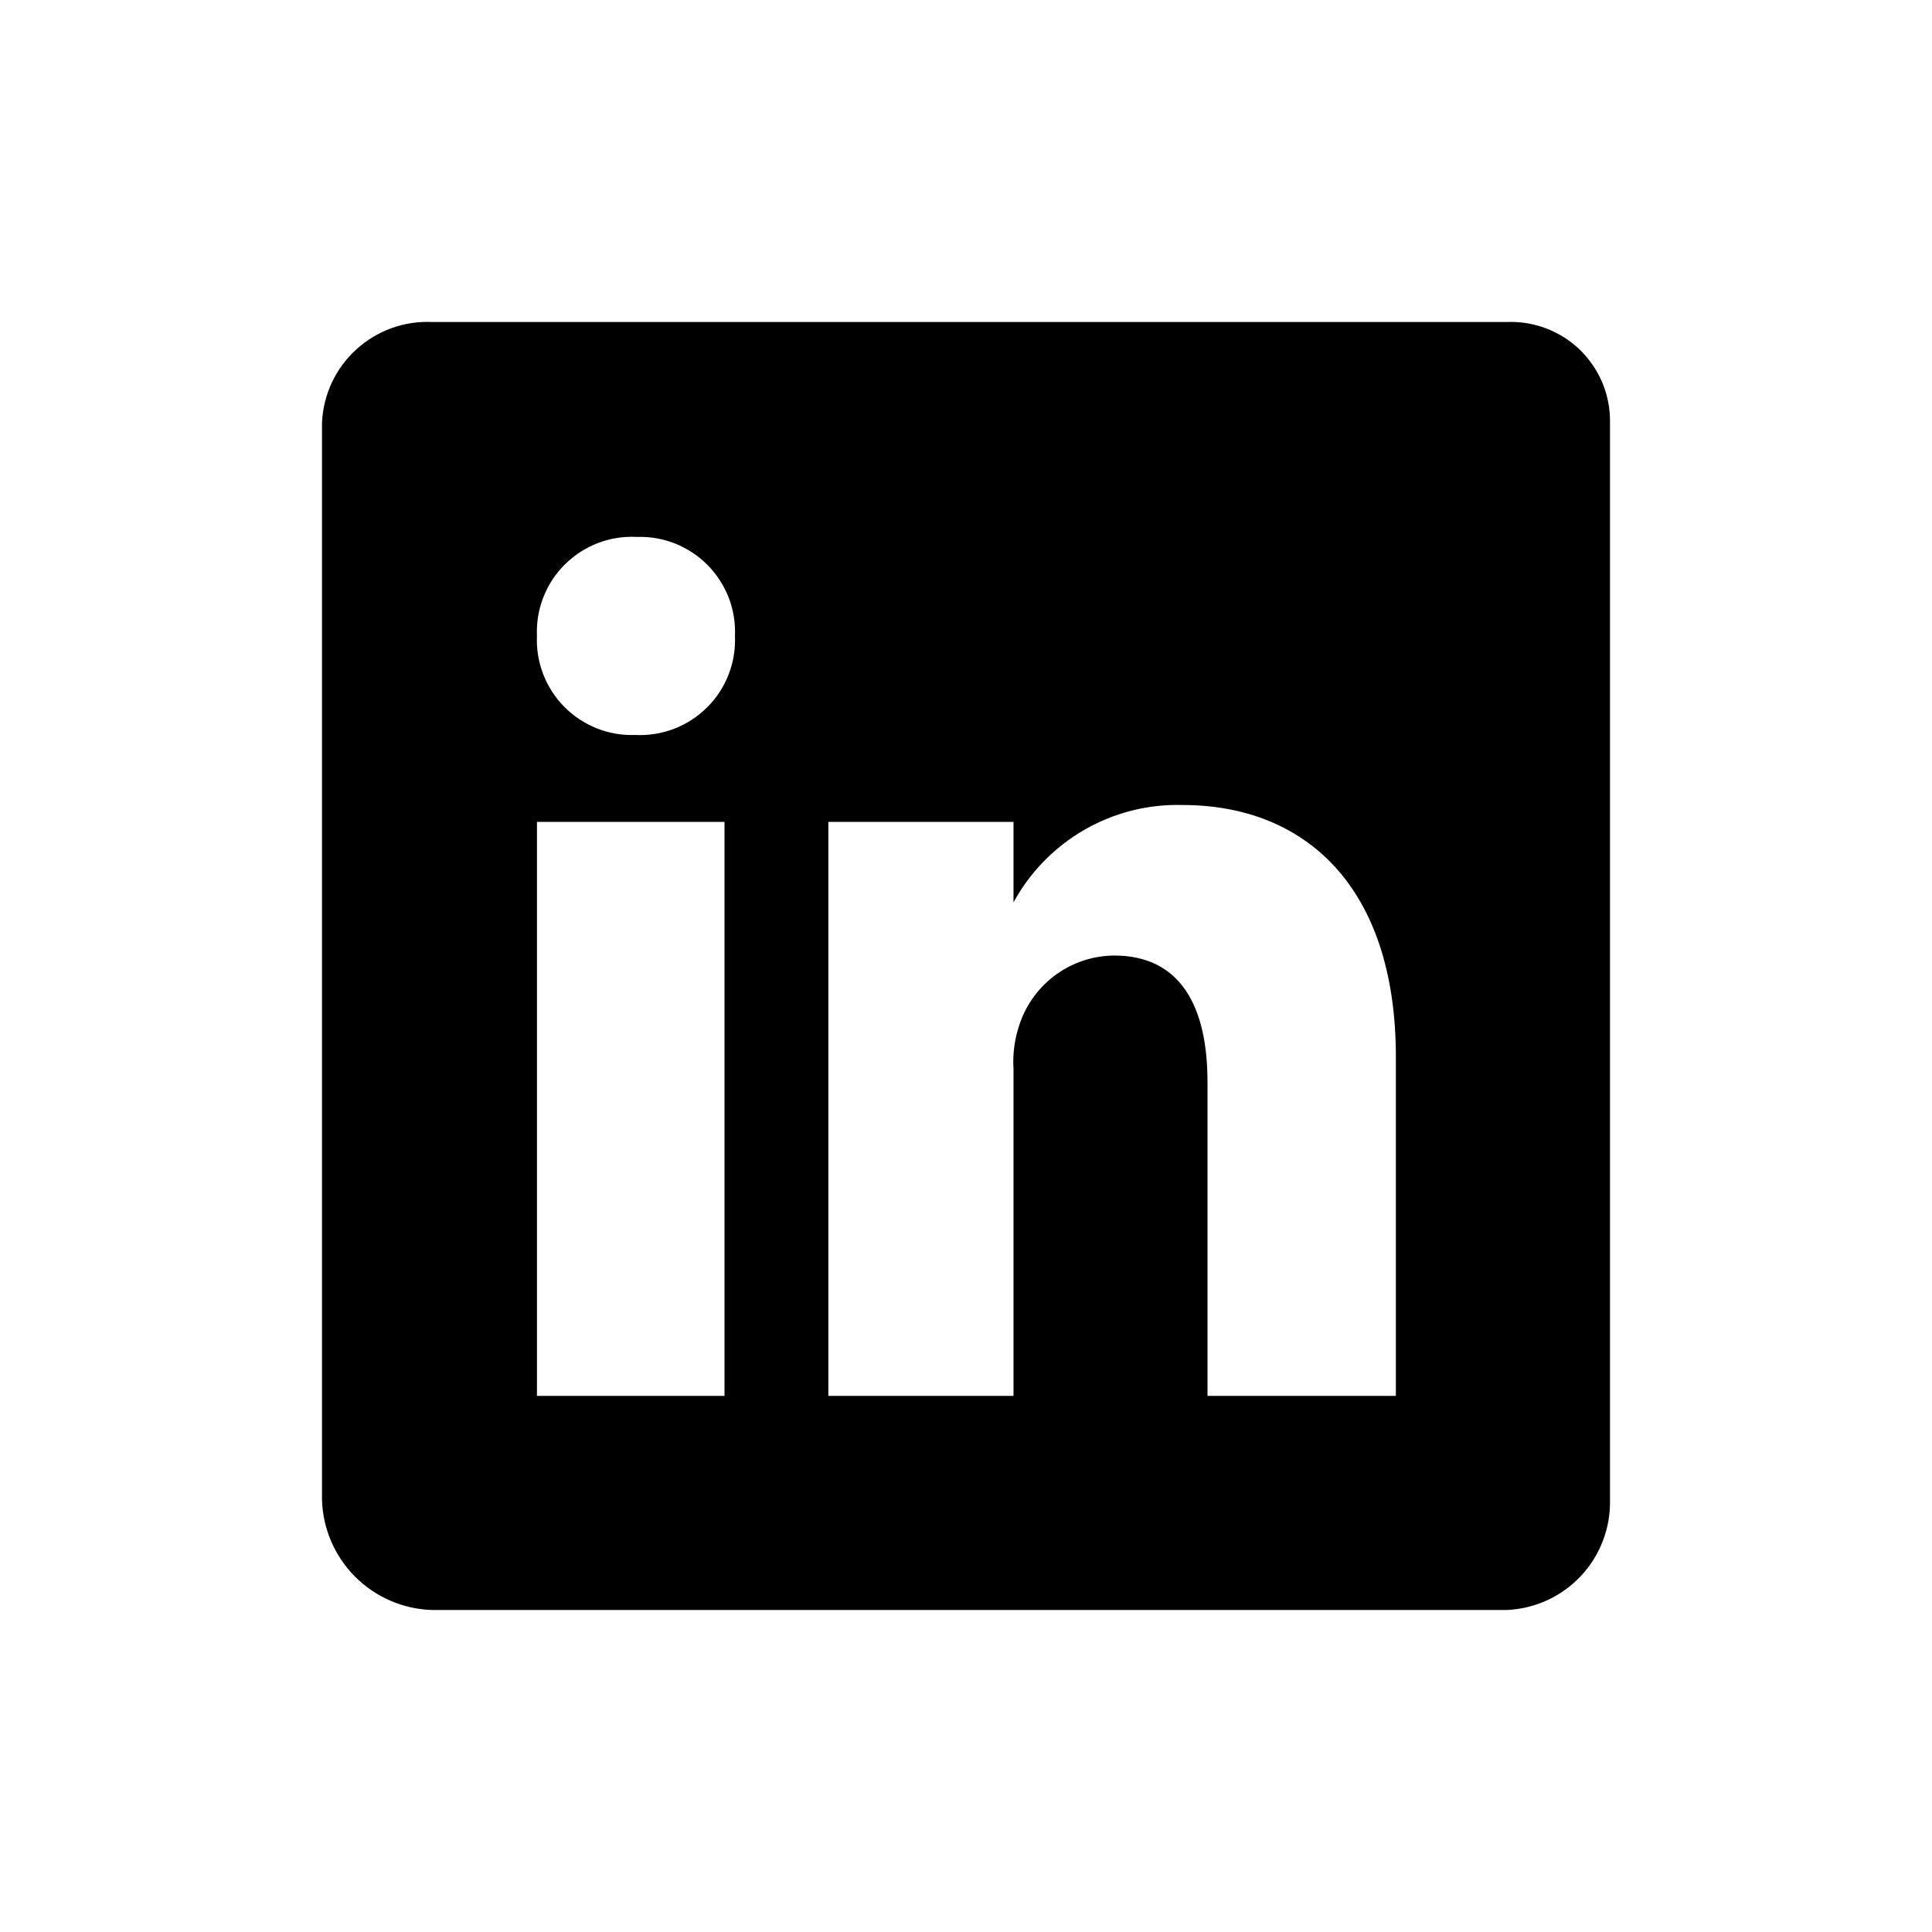
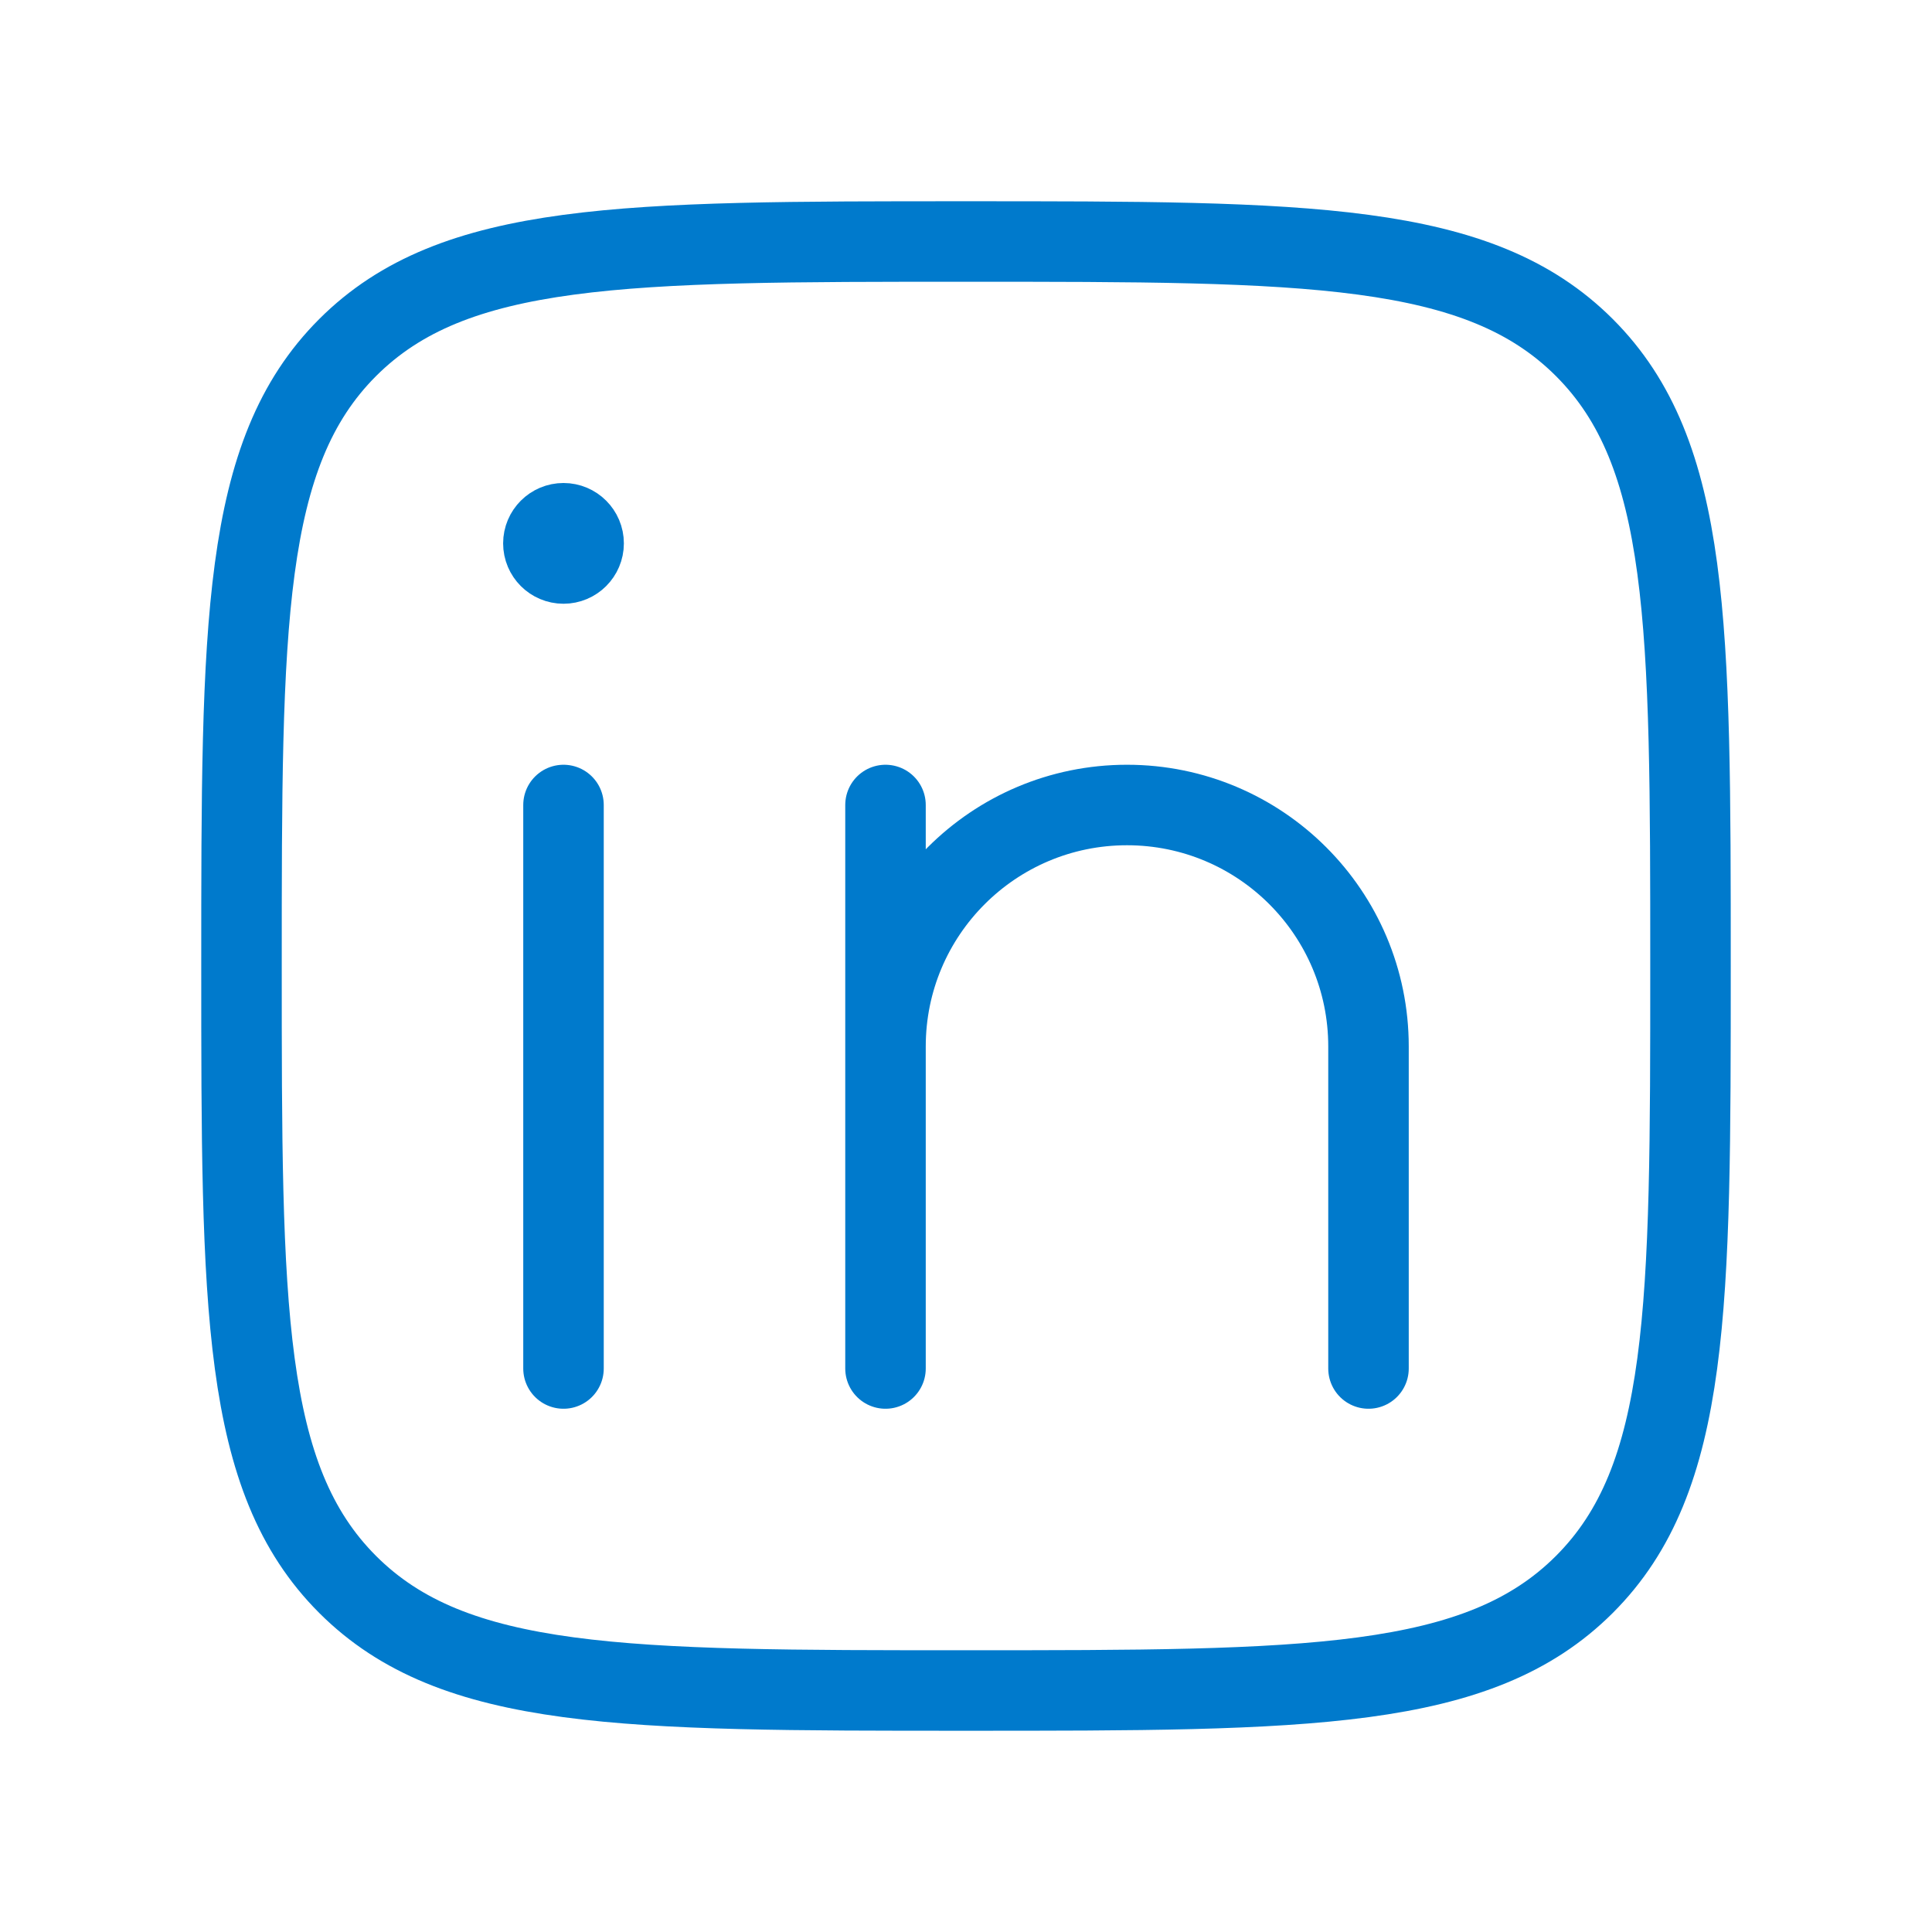
- <svg xmlns="http://www.w3.org/2000/svg" width="800px" height="800px" viewBox="0 0 24 24" fill="none">
-   <path d="M18.72 4H5.37C5.198 3.992 5.026 4.018 4.864 4.076C4.702 4.135 4.553 4.225 4.426 4.341C4.298 4.457 4.195 4.597 4.122 4.753C4.049 4.909 4.008 5.078 4 5.25V18.63C4.01 18.99 4.158 19.333 4.412 19.587C4.667 19.842 5.01 19.99 5.37 20H18.72C19.07 19.984 19.4 19.832 19.64 19.576C19.879 19.32 20.008 18.98 20 18.63V5.25C20.003 5.082 19.971 4.916 19.908 4.761C19.844 4.606 19.749 4.466 19.63 4.349C19.51 4.232 19.367 4.141 19.211 4.081C19.054 4.021 18.887 3.993 18.72 4ZM9 17.34H6.67V10.21H9V17.34ZM7.89 9.13C7.727 9.136 7.565 9.108 7.414 9.048C7.263 8.988 7.126 8.897 7.011 8.782C6.897 8.666 6.807 8.528 6.748 8.376C6.69 8.225 6.663 8.063 6.67 7.9C6.663 7.736 6.69 7.572 6.75 7.419C6.81 7.265 6.901 7.126 7.018 7.011C7.135 6.895 7.274 6.805 7.428 6.746C7.582 6.687 7.746 6.661 7.91 6.67C8.073 6.664 8.235 6.692 8.386 6.752C8.537 6.812 8.674 6.903 8.789 7.018C8.903 7.134 8.993 7.272 9.052 7.423C9.11 7.575 9.137 7.737 9.13 7.9C9.137 8.064 9.11 8.228 9.05 8.381C8.99 8.535 8.899 8.674 8.782 8.789C8.665 8.905 8.526 8.995 8.372 9.054C8.218 9.113 8.054 9.138 7.89 9.13ZM17.34 17.34H15V13.44C15 12.51 14.67 11.87 13.84 11.87C13.582 11.872 13.331 11.954 13.122 12.104C12.912 12.255 12.755 12.466 12.67 12.71C12.605 12.893 12.578 13.086 12.59 13.28V17.34H10.29V10.21H12.59V11.21C12.794 10.834 13.099 10.523 13.469 10.309C13.84 10.095 14.262 9.988 14.69 10C16.2 10 17.34 11 17.34 13.13V17.34Z" fill="#000000" />
+ <svg xmlns="http://www.w3.org/2000/svg" viewBox="0 0 24 24" width="32" height="32" color="#007acc" fill="none" stroke="#007acc" stroke-width="1" stroke-linecap="round" stroke-linejoin="round">
+   <path d="M7 10V17" />
+   <path d="M11 13V17M11 13C11 11.343 12.343 10 14 10C15.657 10 17 11.343 17 13V17M11 13V10" />
+   <path d="M7.125 6.75H7M7.25 6.75C7.25 6.888 7.138 7 7 7C6.862 7 6.75 6.888 6.75 6.75C6.75 6.612 6.862 6.5 7 6.5C7.138 6.5 7.25 6.612 7.25 6.75Z" />
+   <path d="M3 12C3 7.757 3 5.636 4.318 4.318C5.636 3 7.757 3 12 3C16.243 3 18.364 3 19.682 4.318C21 5.636 21 7.757 21 12C21 16.243 21 18.364 19.682 19.682C18.364 21 16.243 21 12 21C7.757 21 5.636 21 4.318 19.682C3 18.364 3 16.243 3 12Z" />
</svg>
